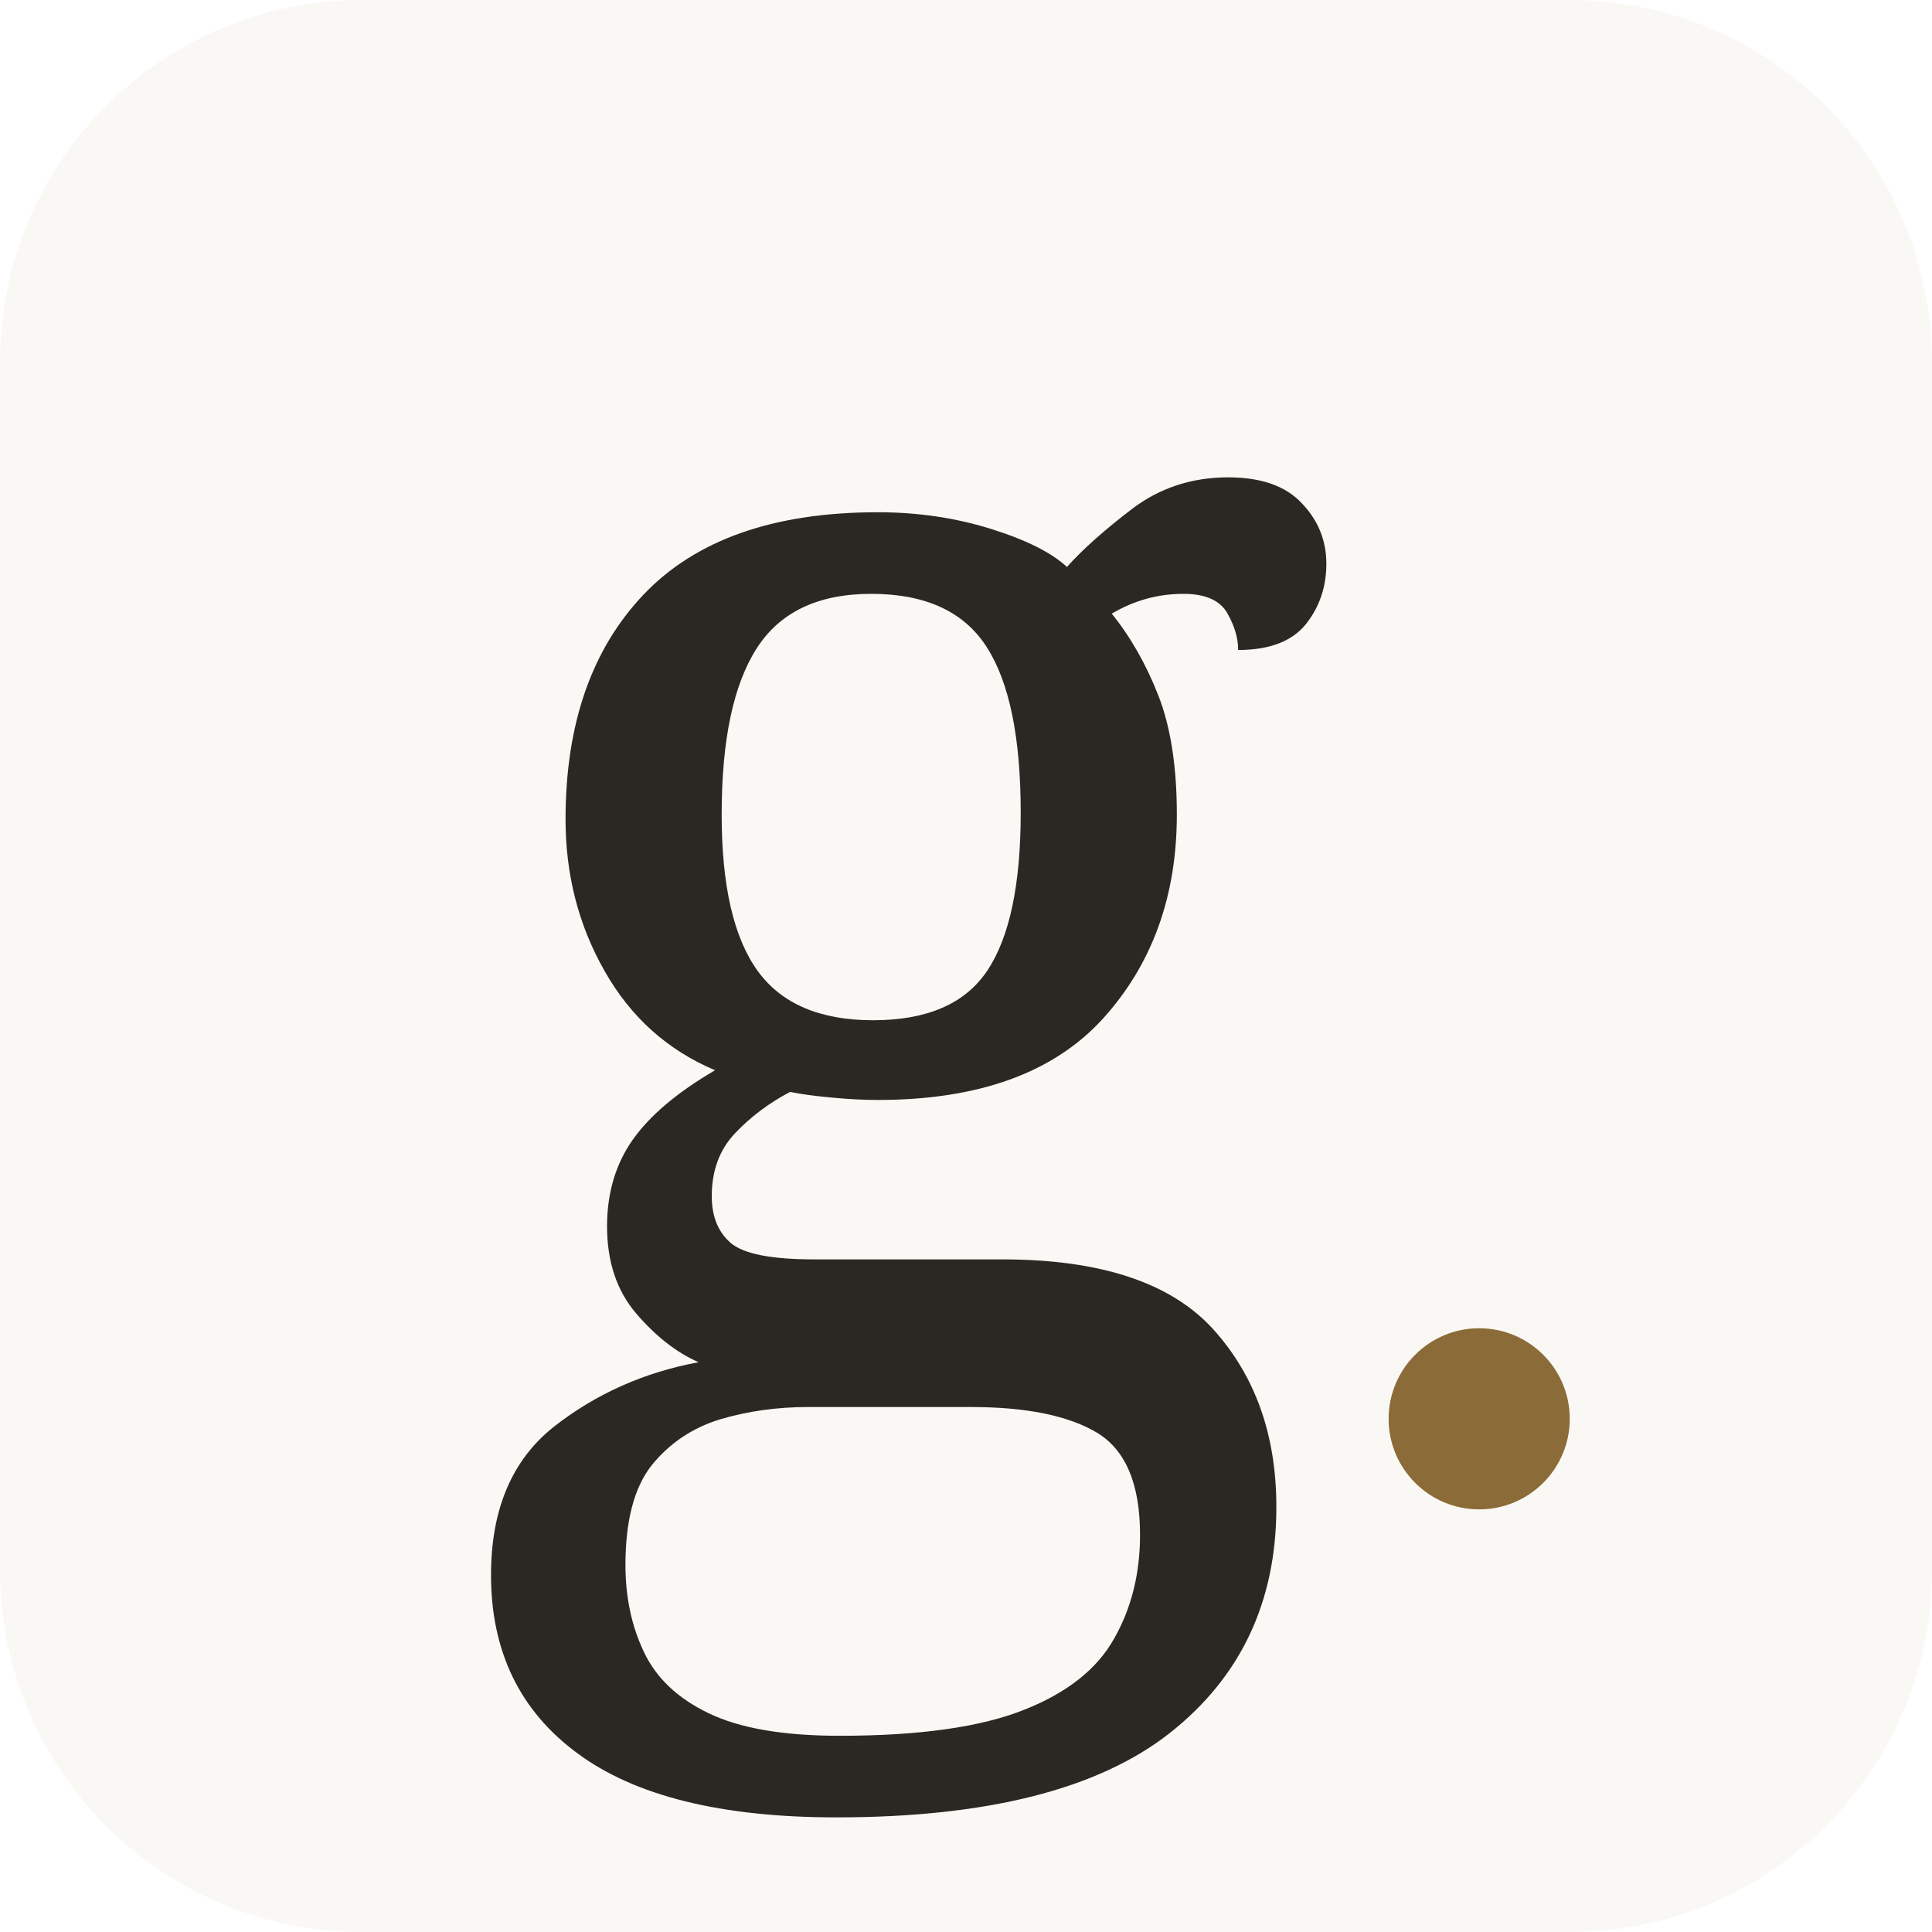
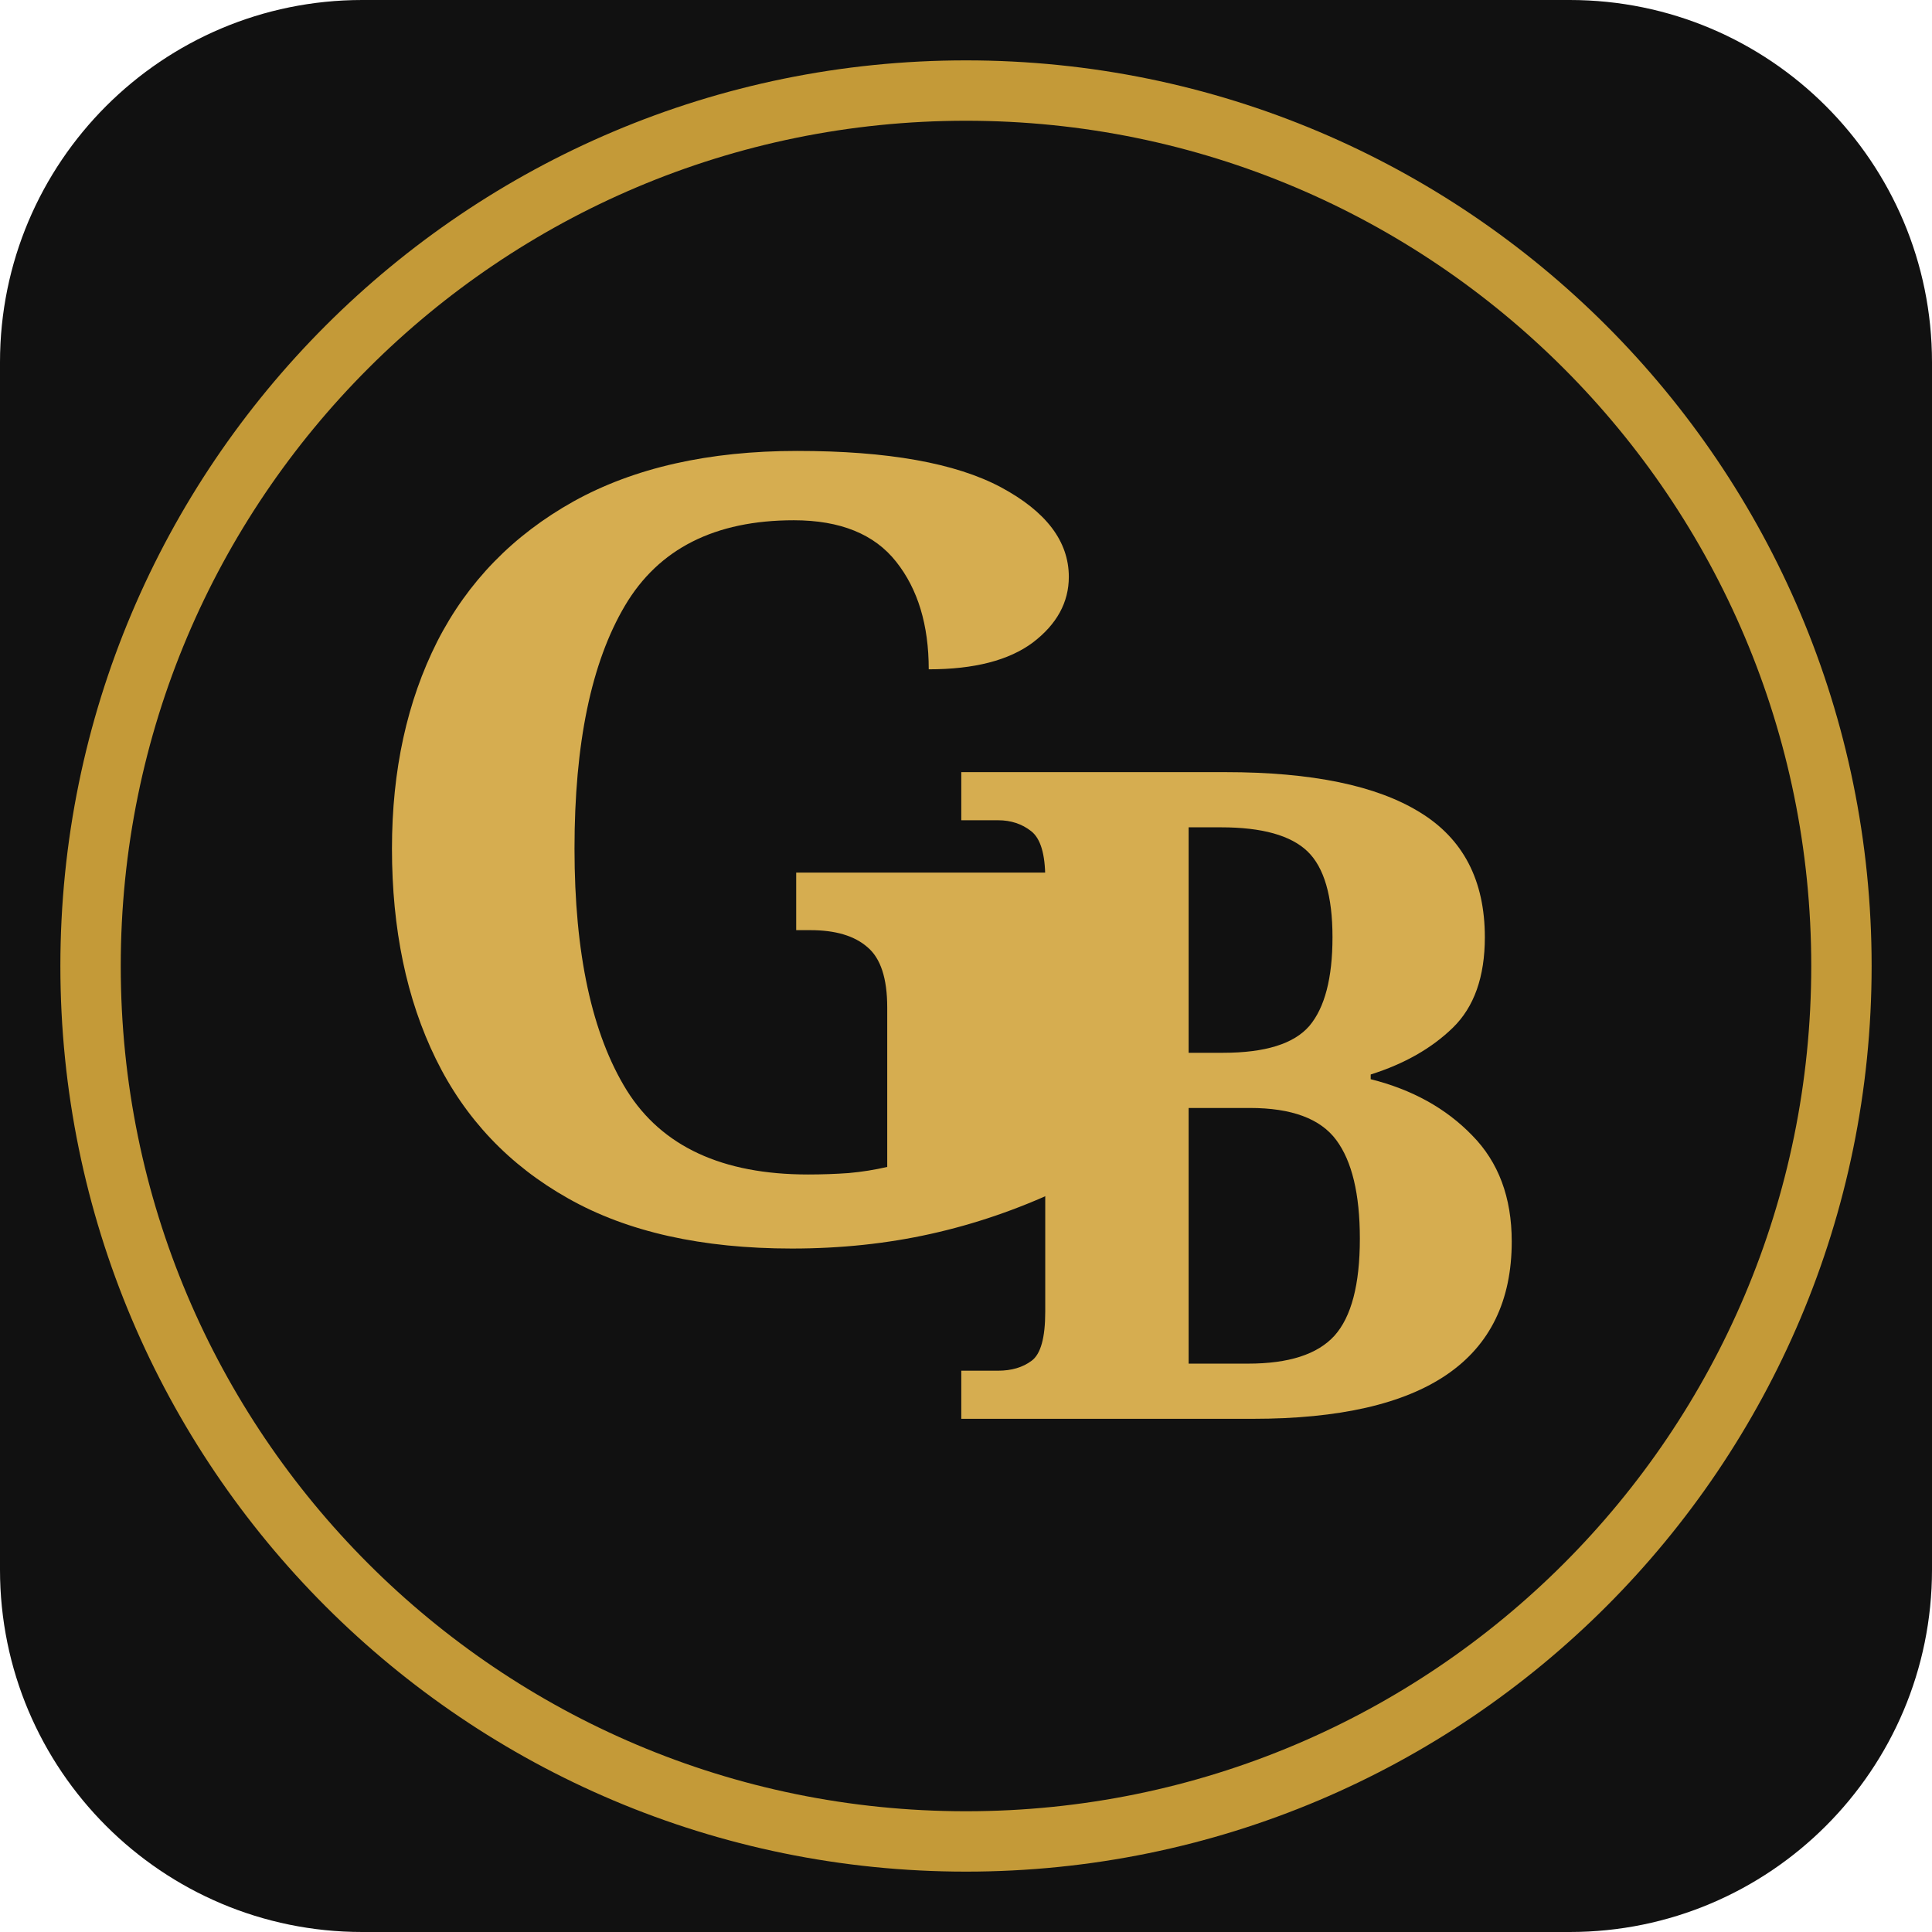
- <svg xmlns="http://www.w3.org/2000/svg" viewBox="0 0 64 64">
-   <rect width="64" height="64" rx="12" fill="#faf8f4" />
-   <text x="15" y="47" font-family="Georgia,serif" font-size="55" fill="#292822">g</text>
-   <circle cx="49" cy="47" r="3" fill="#8b6b37" />
+ <svg xmlns="http://www.w3.org/2000/svg" viewBox="0 0 64 64" role="img" aria-label="Gladys Studio GB monogram">
+   <rect width="64" height="64" rx="12" fill="#111111" />
+   <circle cx="32" cy="32" r="29" fill="none" stroke="#c49a38" stroke-width="2" />
+   <text x="11" y="41" font-family="Georgia,serif" font-weight="bold" font-size="36" fill="#d6ad50">G</text>
+   <text x="31" y="47" font-family="Georgia,serif" font-weight="bold" font-size="30" fill="#d6ad50">B</text>
</svg>
